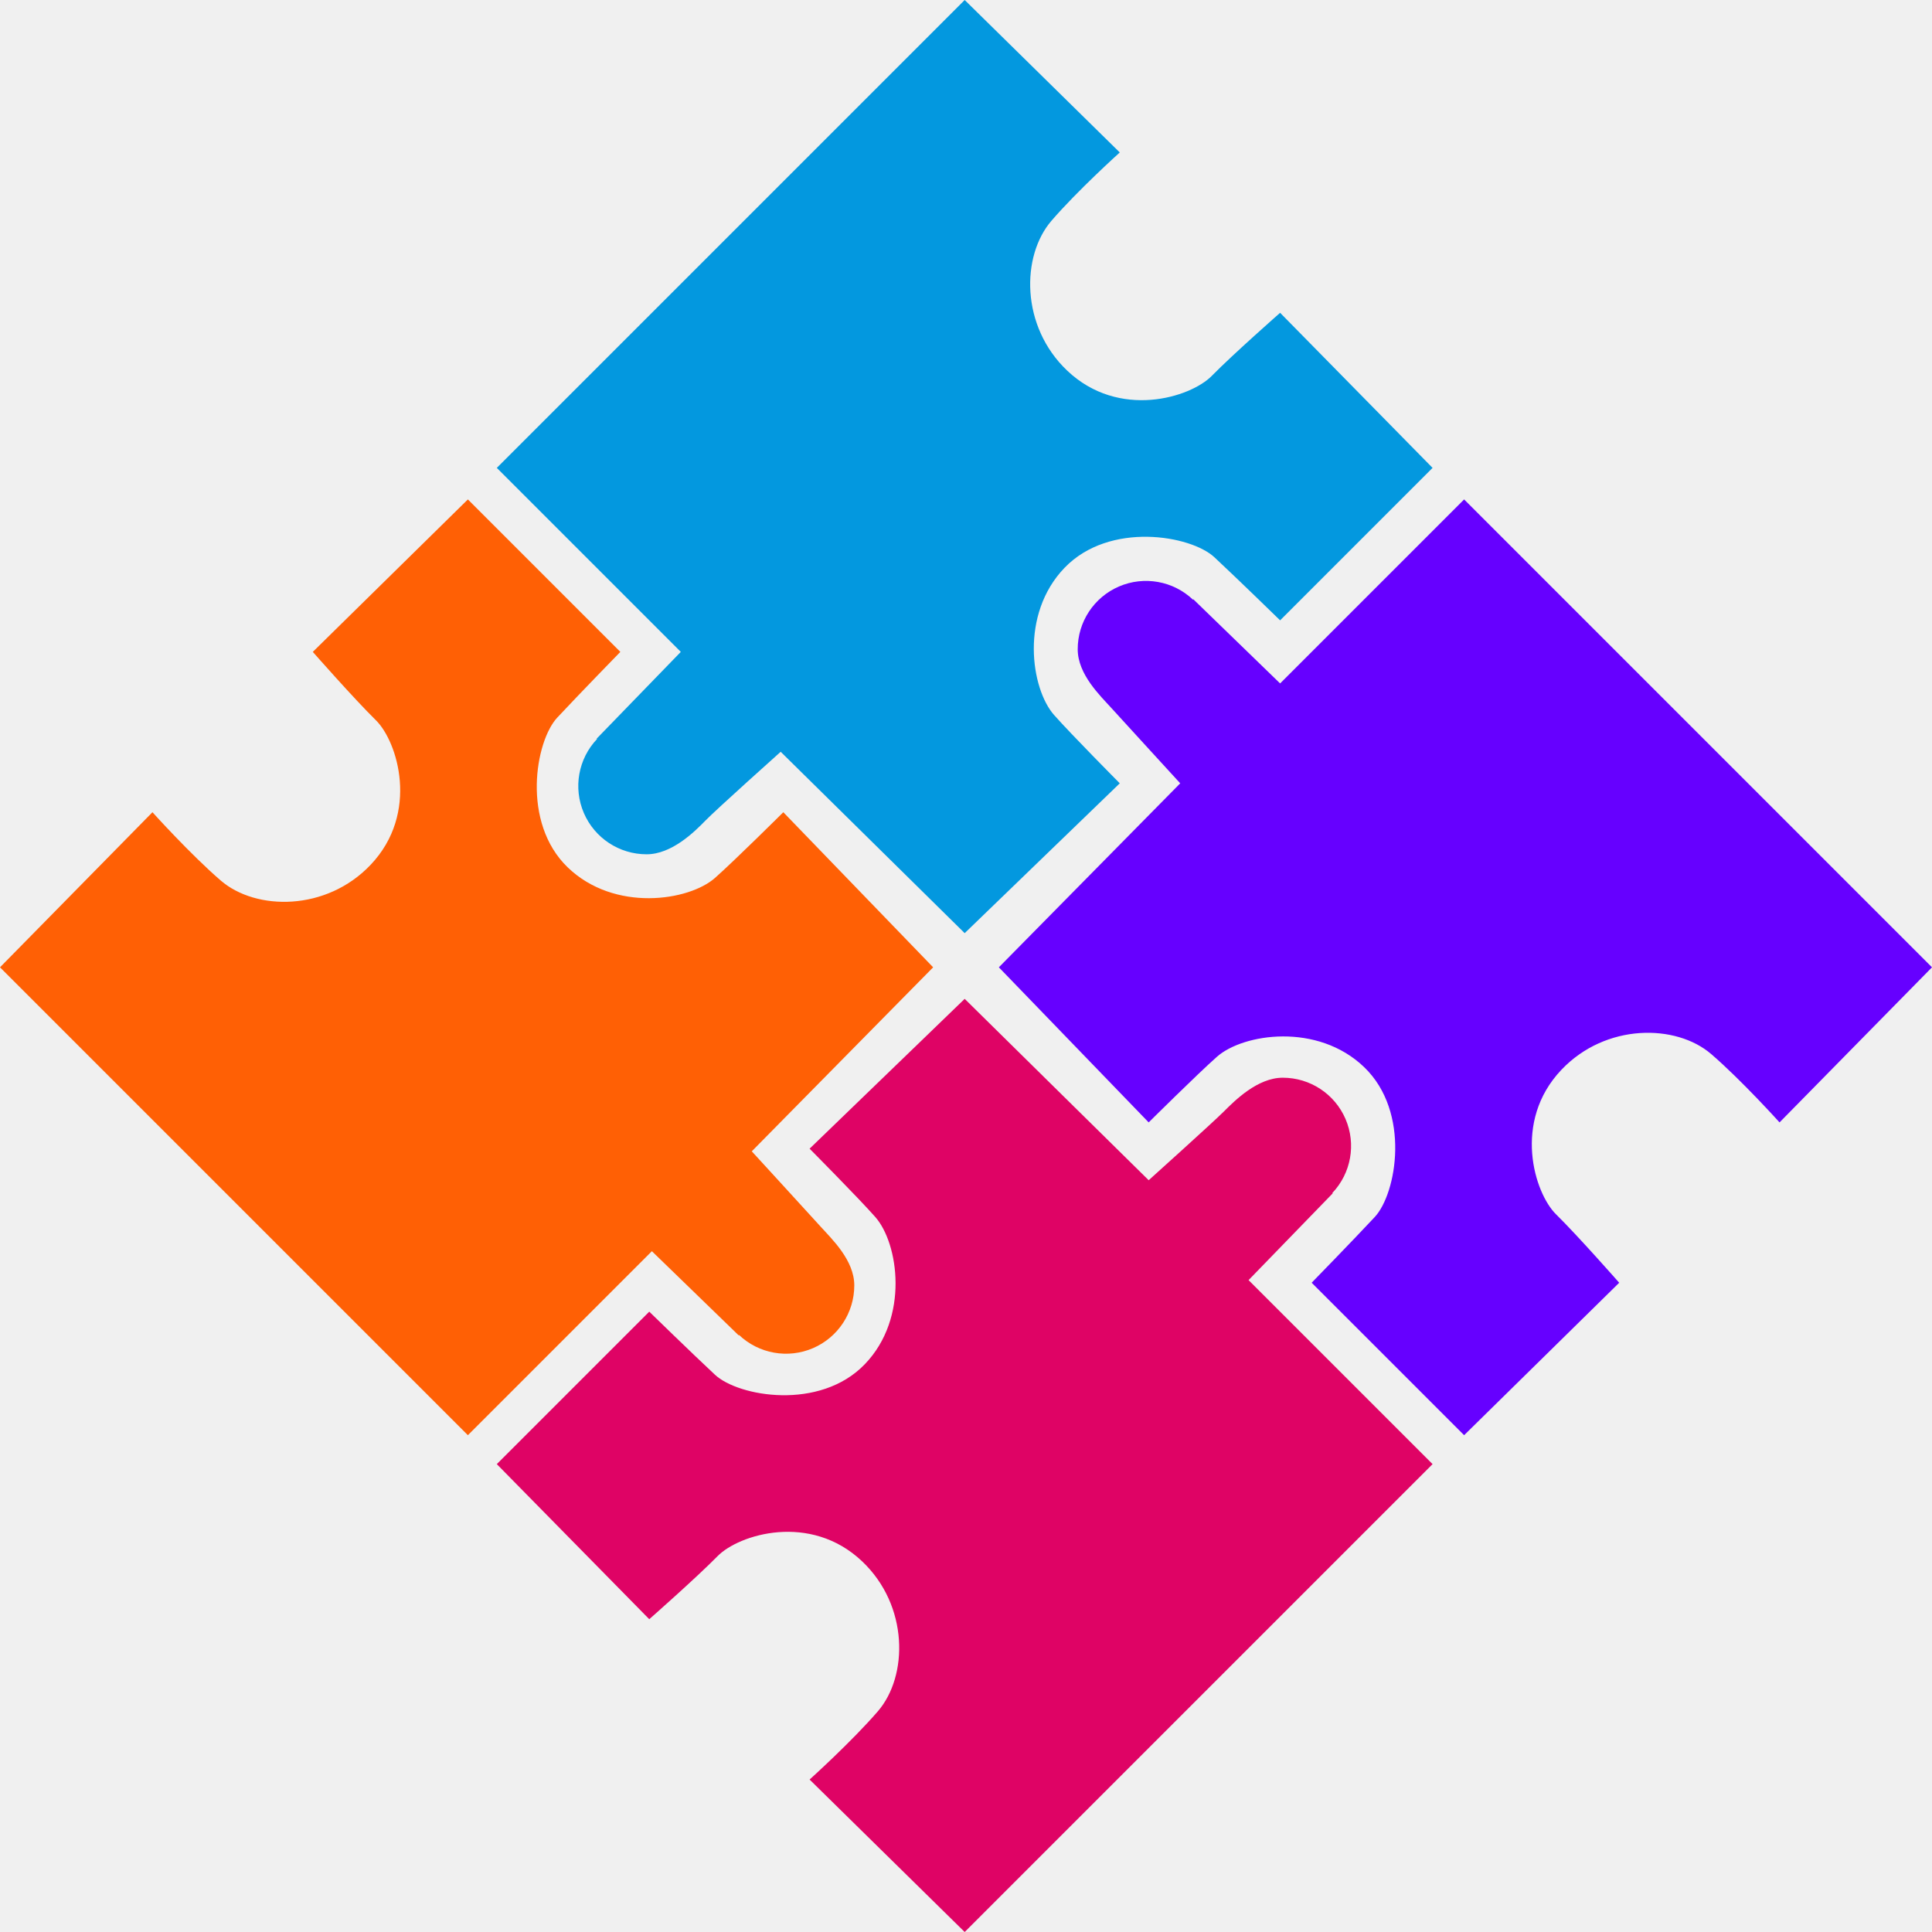
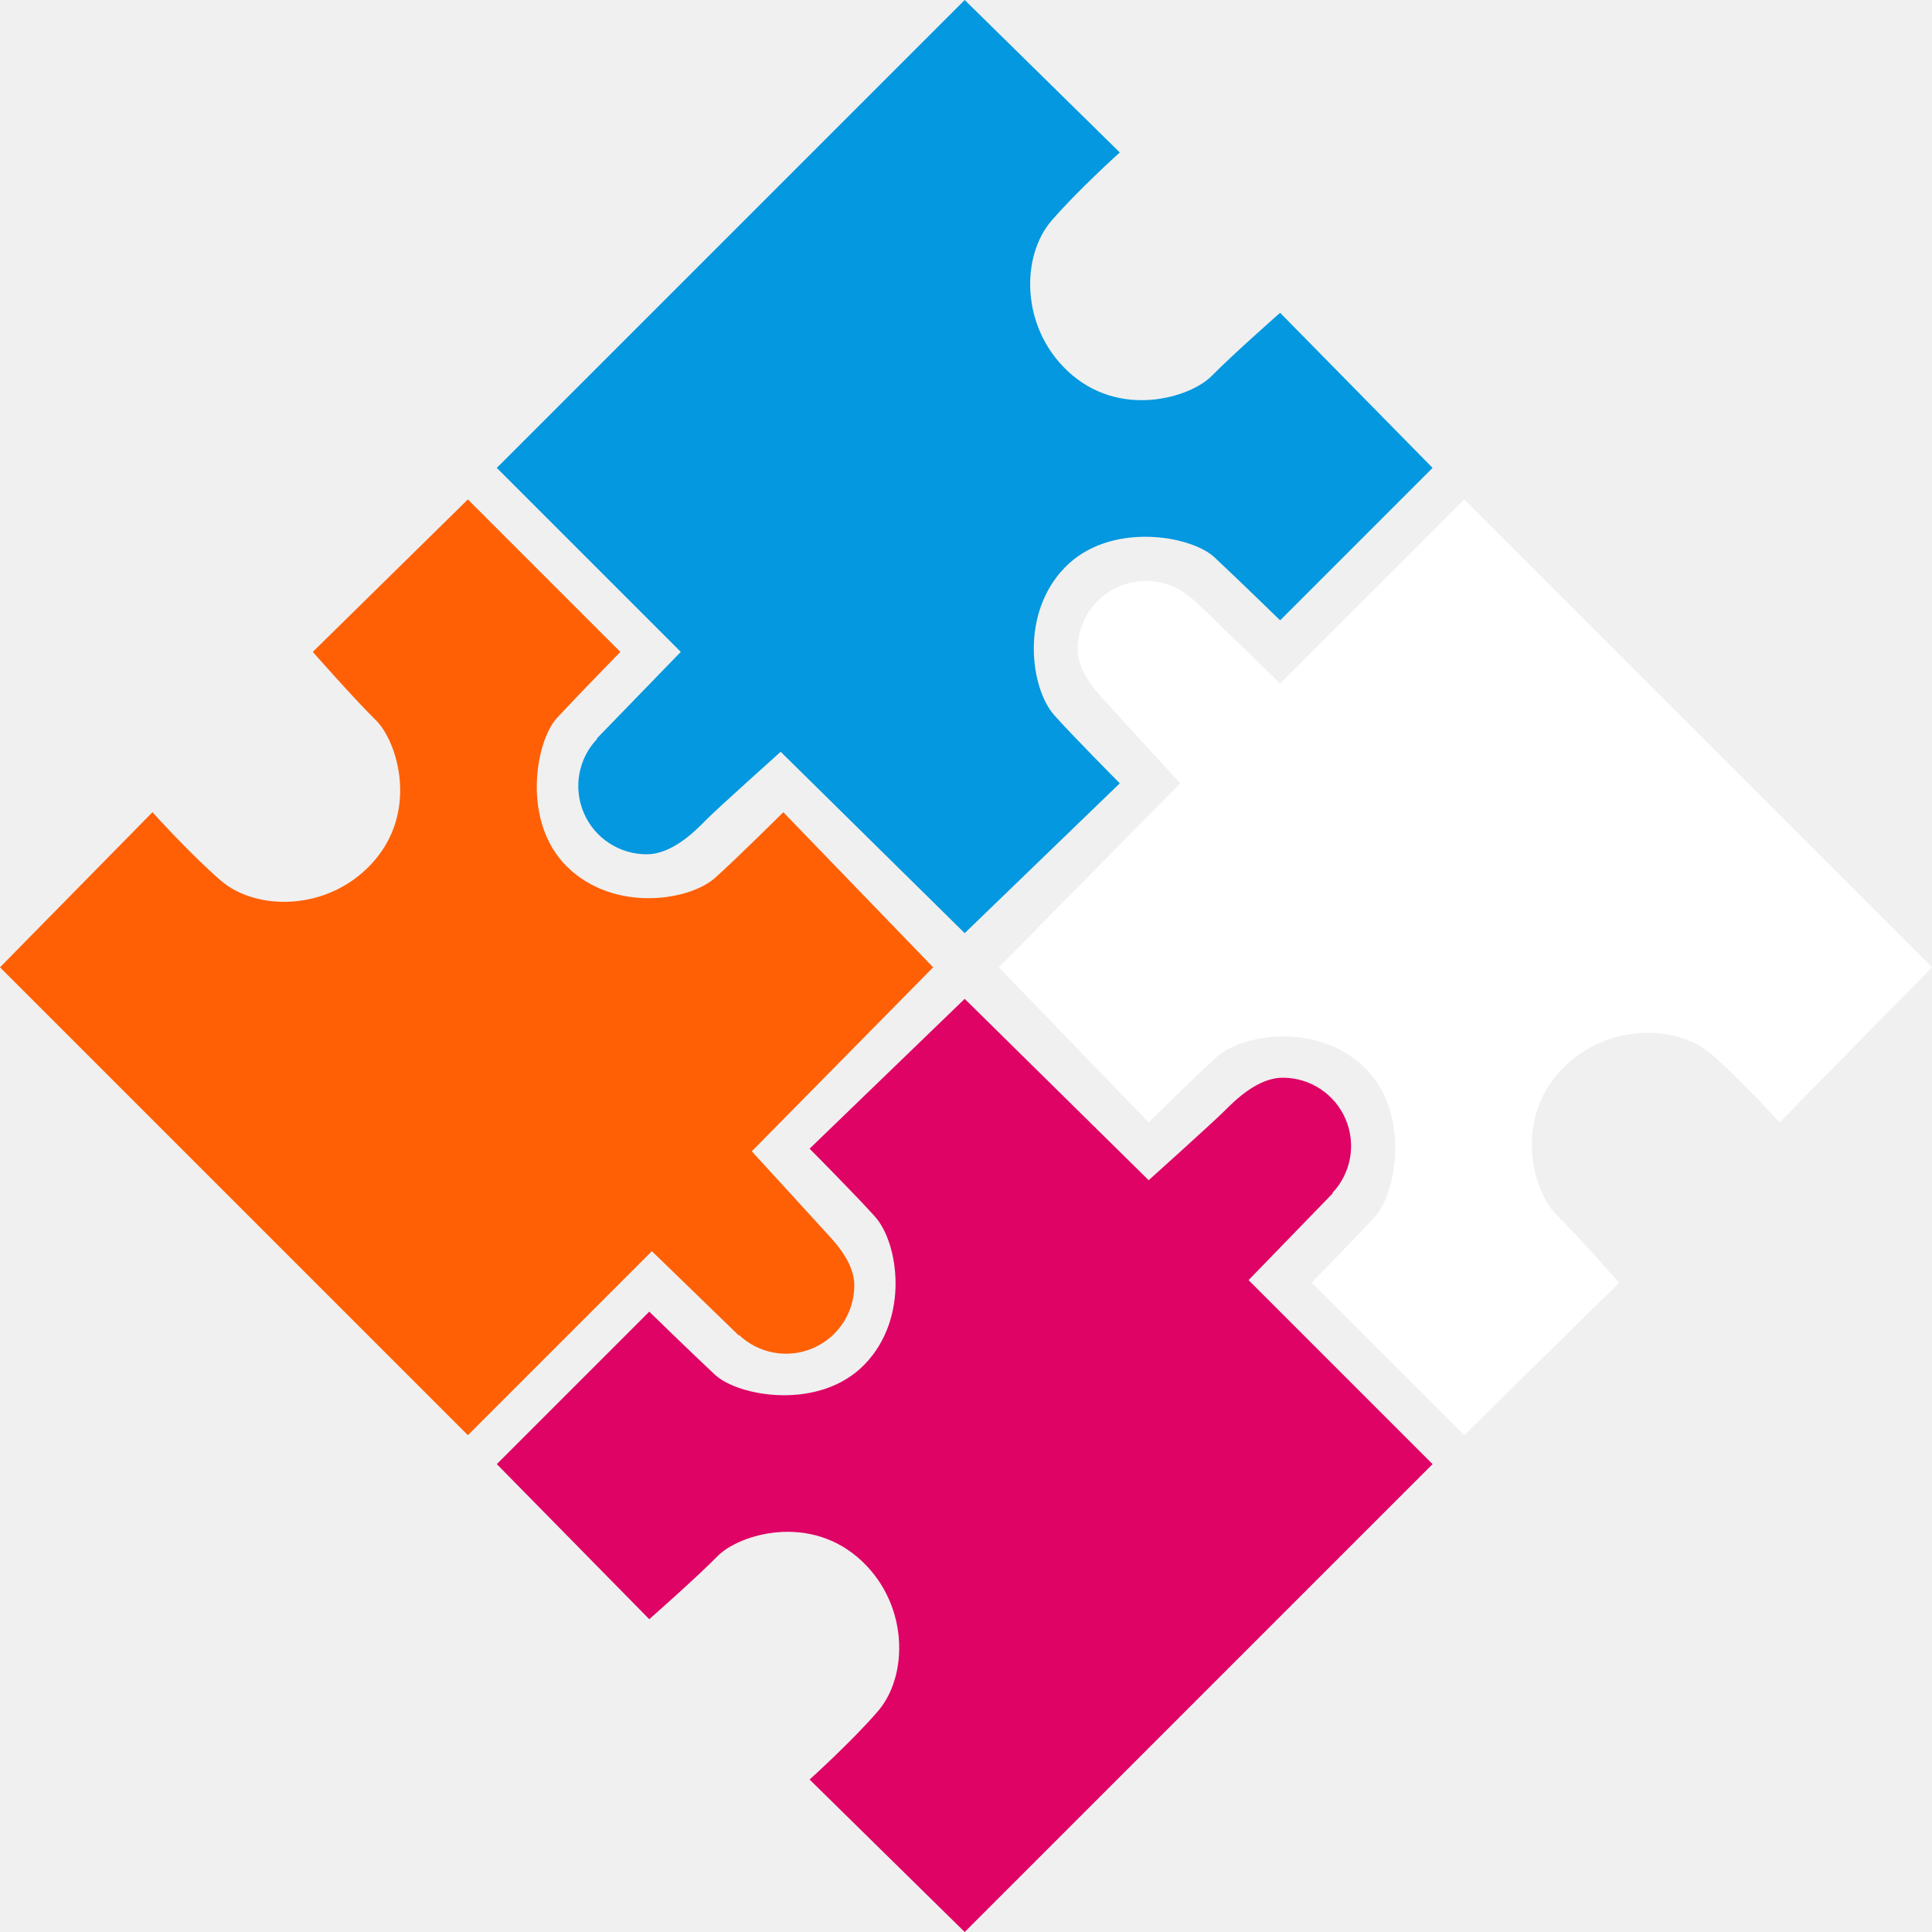
<svg xmlns="http://www.w3.org/2000/svg" width="735" height="735" viewBox="0 0 735 735">
  <defs>
    <style>
      .cls-1 {
        fill: #0398df;
      }

      .cls-1, .cls-2, .cls-3, .cls-4 {
        fill-rule: evenodd;
      }

      .cls-2 {
        fill: #df0365;
      }

      .cls-3 {
        fill: #ff6005;
      }

      .cls-4 {
-         fill: #60f;
+         fill: #ffffff;
      }
    </style>
  </defs>
  <path class="cls-1" d="M620,368s-16.046-15.652-25-24-39.91-13.75-57,4-12.789,46.054-4,56c6.6,7.467,25,26,25,26l-59,57-70-69s-24.392,21.827-28.593,26.142S388.558,457,379,457a25.975,25.975,0,0,1-18.865-43.857L360,413l32-33-70-70L500,132l59,58s-16.1,14.5-26,26c-11.508,13.356-11.781,40.132,6,57,19.7,18.691,46.9,10.254,55,2s26-24,26-24l58,59Z" transform="translate(-133 -132)" />
  <path id="Ellipse_1_copy_2" data-name="Ellipse 1 copy 2" class="cls-2" d="M380,631s16.046,15.652,25,24,39.91,13.75,57-4,12.789-46.054,4-56c-6.6-7.467-25-26-25-26l59-57,70,69s24.371-21.92,28.593-26.142S611.442,542,621,542a25.975,25.975,0,0,1,18.865,43.857L640,586l-32,33,70,70L500,867l-59-58s16.1-14.5,26-26c11.508-13.356,11.781-40.132-6-57-19.7-18.691-46.9-10.254-55-2s-26,24-26,24l-58-59Z" transform="translate(-133 -132)" />
  <path id="Ellipse_1_copy_4" data-name="Ellipse 1 copy 4" class="cls-3" d="M369,380s-15.652,16.046-24,25-13.75,39.91,4,57,46.054,12.789,56,4c7.467-6.6,26-25,26-25l57,59-69,70s21.8,23.791,26.142,28.593S458,611.442,458,621a25.975,25.975,0,0,1-43.857,18.865L414,640l-33-32-70,70L133,500l58-59s14.5,16.1,26,26c13.356,11.508,40.132,11.781,57-6,18.691-19.7,10.254-46.9,2-55s-24-26-24-26l59-58Z" transform="translate(-133 -132)" />
  <path id="Ellipse_1_copy_3" data-name="Ellipse 1 copy 3" class="cls-4" d="M632,620s15.652-16.046,24-25,13.75-39.91-4-57-46.054-12.789-56-4c-7.467,6.6-26,25-26,25l-57-59,69-70s-21.833-23.83-26.142-28.593S543,388.558,543,379a25.975,25.975,0,0,1,43.857-18.865L587,360l33,32,70-70L868,500l-58,59s-14.5-16.1-26-26c-13.356-11.508-40.132-11.781-57,6-18.691,19.7-10.254,46.9-2,55s24,26,24,26l-59,58Z" transform="translate(-133 -132)" />
</svg>
